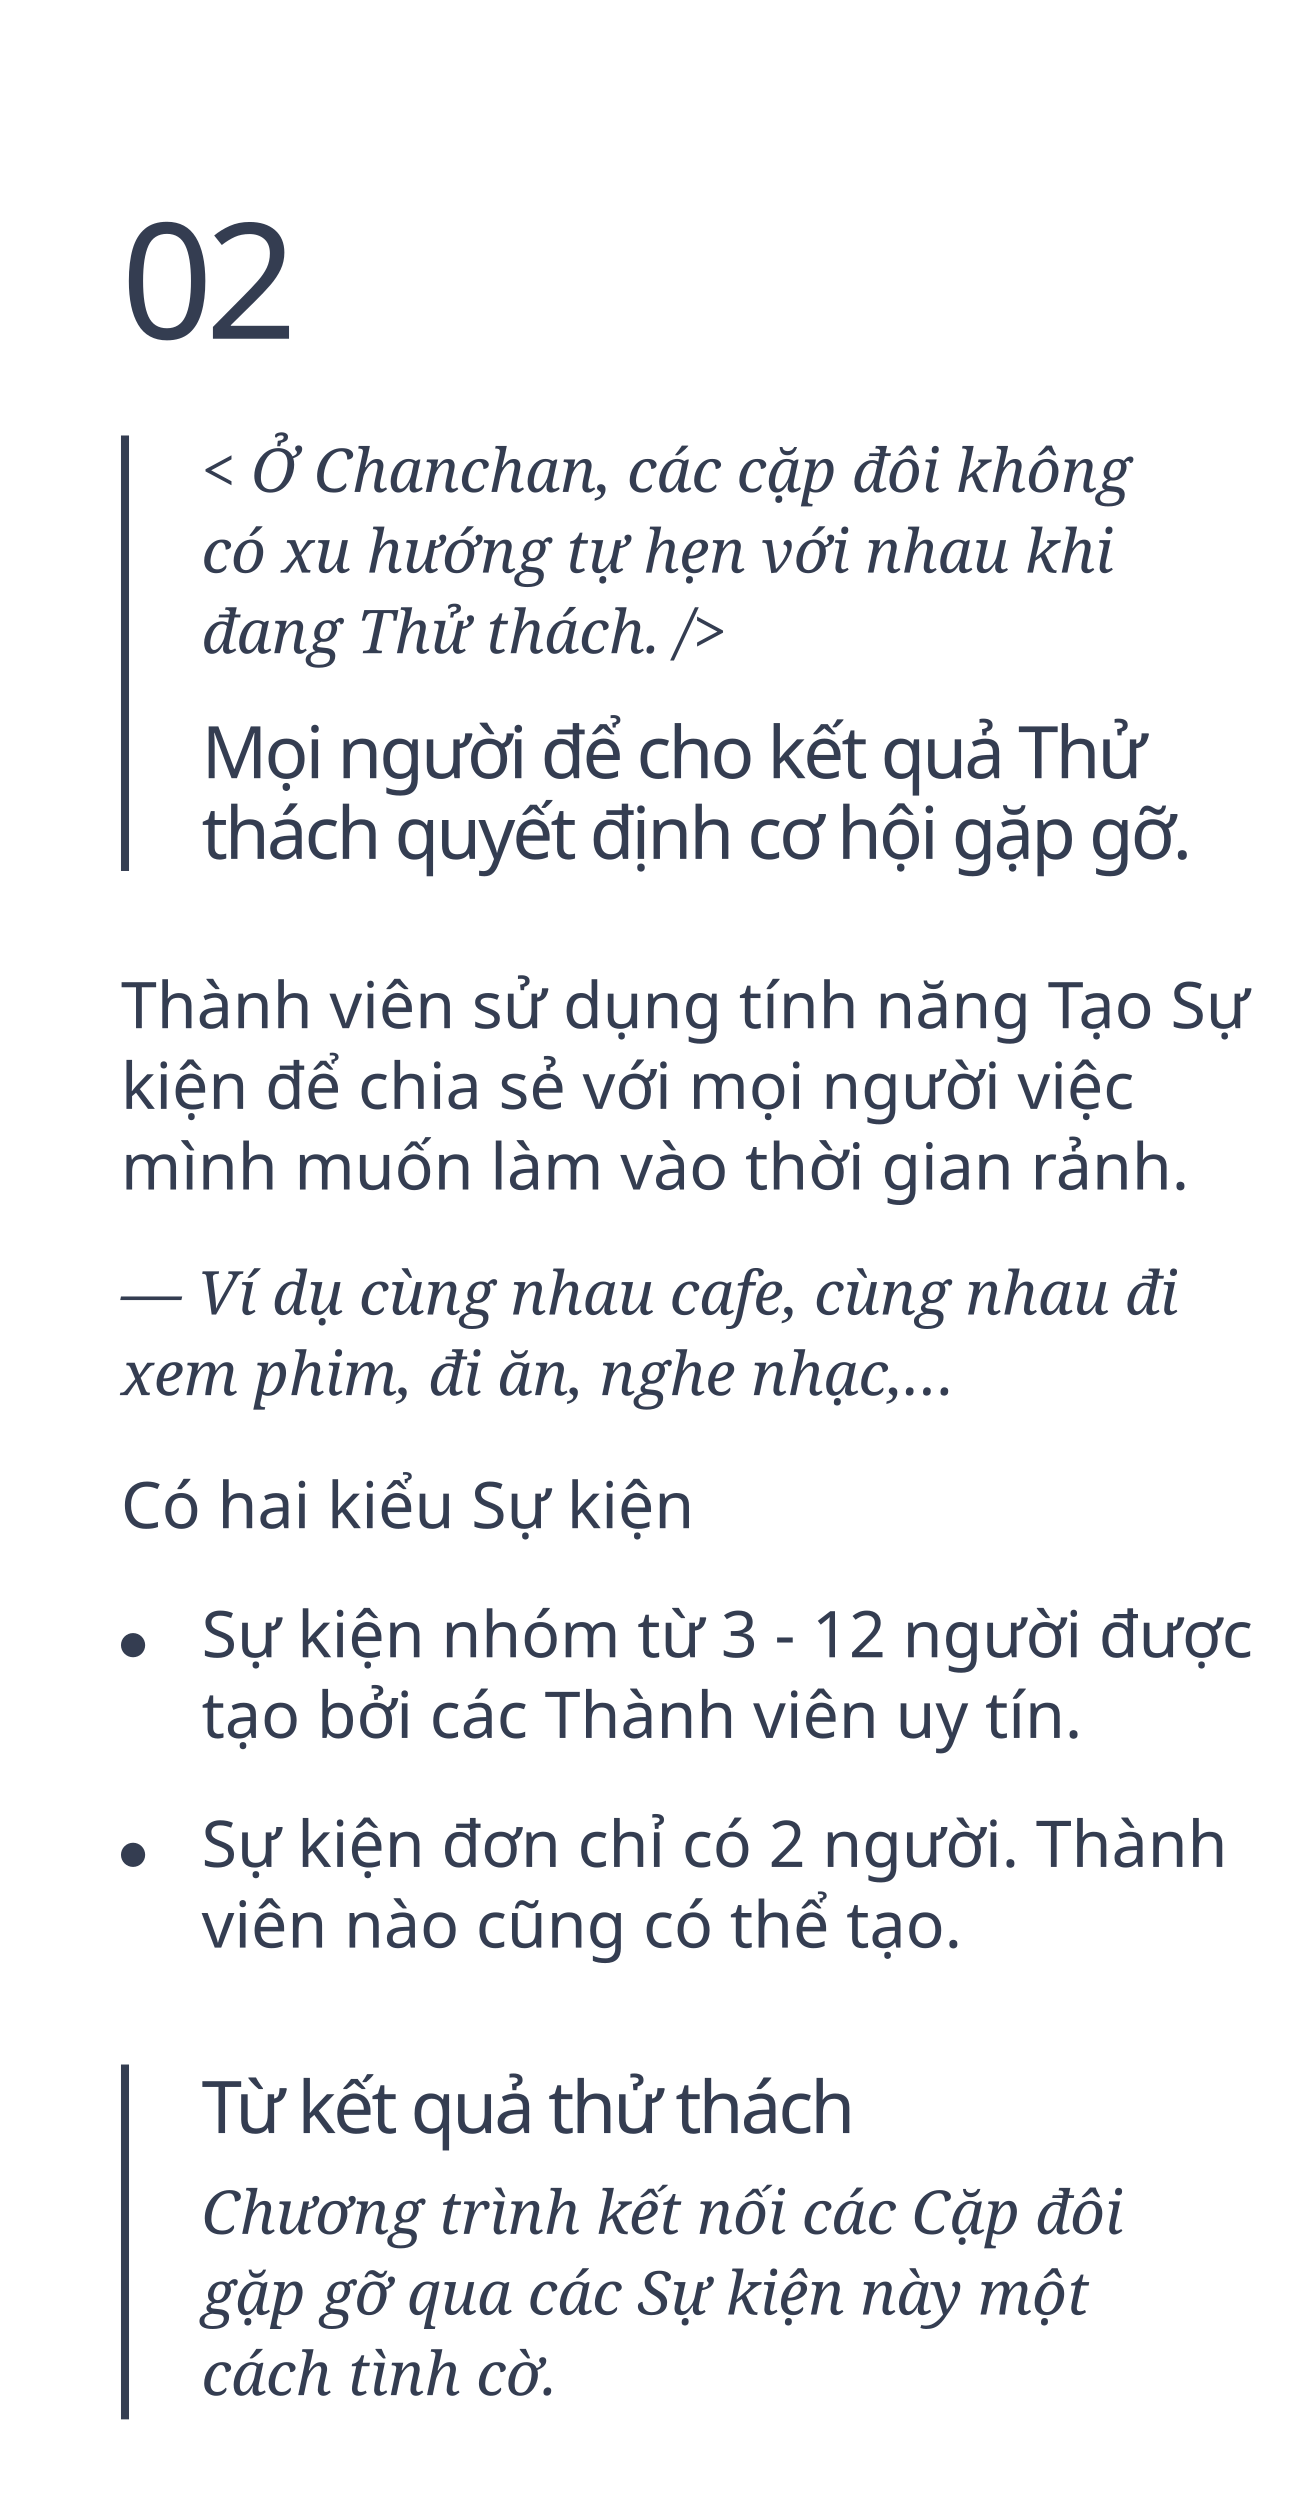
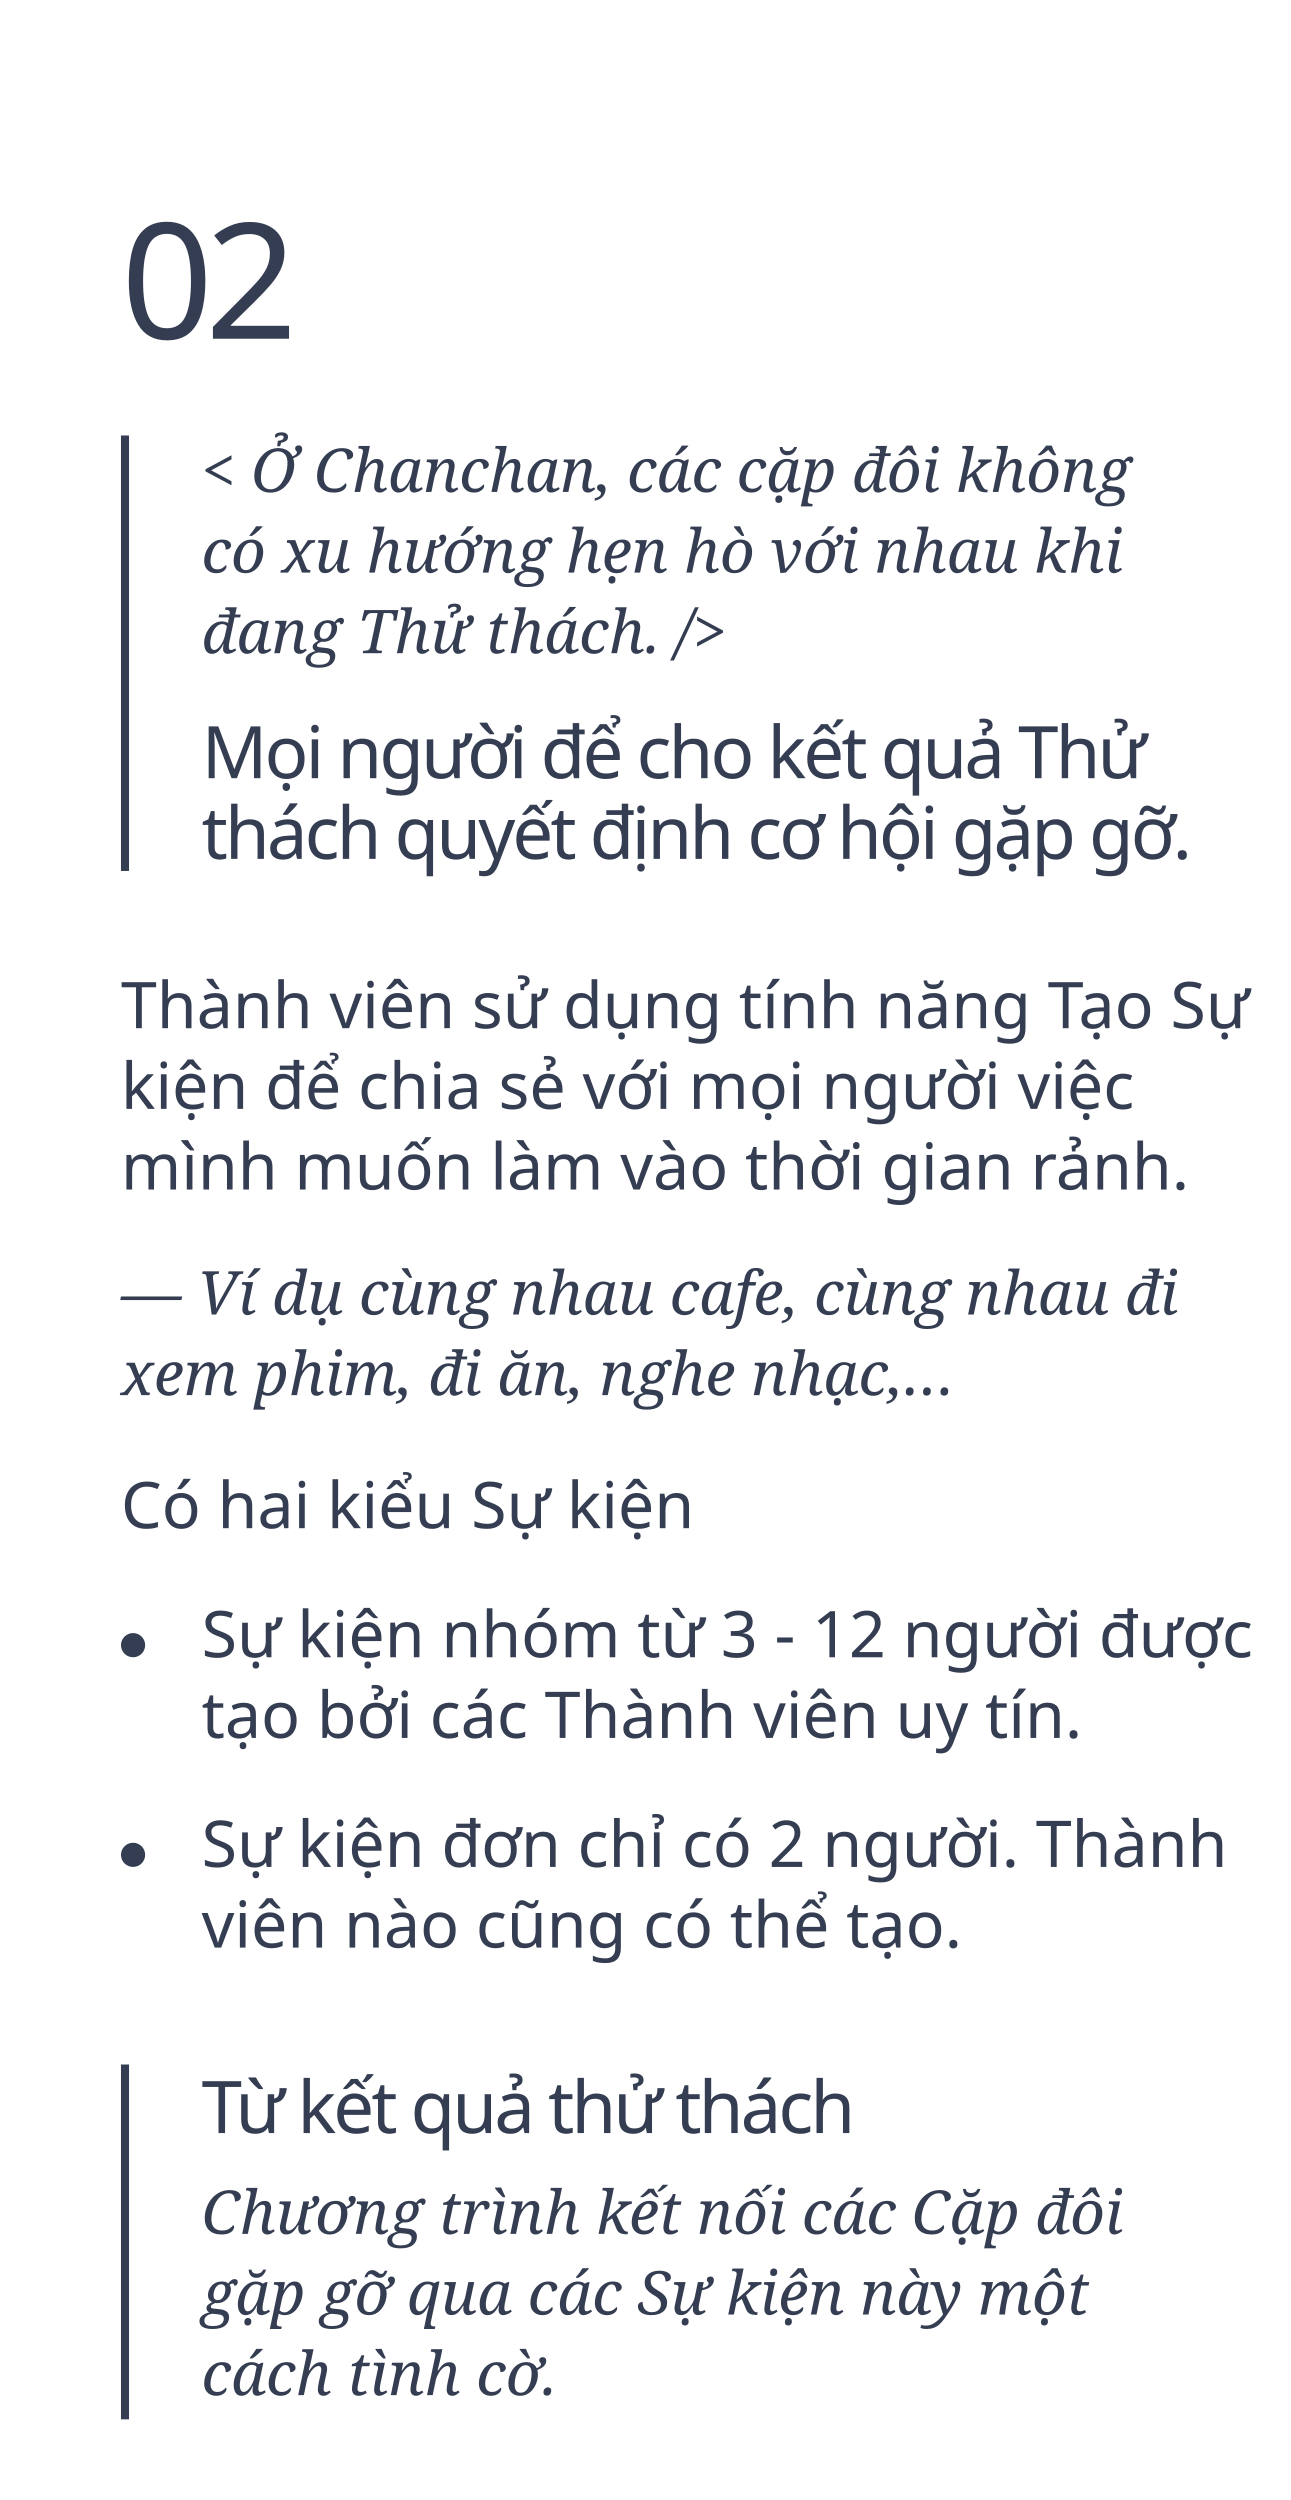
<svg xmlns="http://www.w3.org/2000/svg" width="320px" height="620px" viewBox="0 0 320 620" version="1.1">
  <g id="ochanchan" stroke="none" stroke-width="1" fill="none" fill-rule="evenodd">
    <text id="—-Ví-dụ-cùng-nhau-ca" font-family="Georgia-Italic, Georgia" font-size="15" font-style="italic" font-weight="normal" line-spacing="20" fill="#343D51">
      <tspan x="30" y="326">— Ví dụ cùng nhau cafe, cùng nhau đi </tspan>
      <tspan x="30" y="346">xem phim, đi ăn, nghe nhạc,…</tspan>
    </text>
    <text id="Có-hai-kiểu-Sự-kiện" font-family="SFCompactDisplay-Regular, SF Compact Display" font-size="16" font-weight="normal" line-spacing="20" fill="#343D51">
      <tspan x="30" y="379">Có hai kiểu Sự kiện</tspan>
    </text>
    <text id="Sự-kiện-đơn-chỉ-có-2" font-family="SFCompactDisplay-Regular, SF Compact Display" font-size="16" font-weight="normal" line-spacing="20" fill="#343D51">
      <tspan x="50" y="463">Sự kiện đơn chỉ có 2 người. Thành </tspan>
      <tspan x="50" y="483">viên nào cũng có thể tạo.</tspan>
    </text>
    <text id="Từ-kết-quả-thử-thách" font-family="SFCompactDisplay-Semibold, SF Compact Display" font-size="18" font-weight="500" line-spacing="20" letter-spacing="-0.72" fill="#343D51">
      <tspan x="50" y="529">Từ kết quả thử thách</tspan>
    </text>
    <text id="Chương-trình-kết-nối" font-family="Georgia-Italic, Georgia" font-size="15" font-style="italic" font-weight="normal" line-spacing="20" fill="#343D51">
      <tspan x="50" y="554">Chương trình kết nối các Cặp đôi </tspan>
      <tspan x="50" y="574">gặp gỡ qua các Sự kiện này một </tspan>
      <tspan x="50" y="594">cách tình cờ.</tspan>
    </text>
    <text id="Mọi-người-để-cho-kết" font-family="SFCompactDisplay-Semibold, SF Compact Display" font-size="18" font-weight="500" line-spacing="20" letter-spacing="-0.72" fill="#343D51">
      <tspan x="50" y="193">Mọi người để cho kết quả Thử </tspan>
      <tspan x="50" y="213">thách quyết định cơ hội gặp gỡ.</tspan>
    </text>
    <circle id="Oval" fill="#343D51" cx="33" cy="460" r="3" />
    <circle id="Oval" fill="#343D51" cx="33" cy="408" r="3" />
    <text id="Sự-kiện-nhóm-từ-3--" font-family="SFCompactDisplay-Regular, SF Compact Display" font-size="16" font-weight="normal" line-spacing="20" fill="#343D51">
      <tspan x="50" y="411">Sự kiện nhóm từ 3 - 12 người được </tspan>
      <tspan x="50" y="431">tạo bởi các Thành viên uy tín.</tspan>
    </text>
    <text id="&lt;-Ở-Chanchan,-các-cặ" font-family="Georgia-Italic, Georgia" font-size="15" font-style="italic" font-weight="normal" line-spacing="20" fill="#343D51">
      <tspan x="50" y="122">&lt; Ở Chanchan, các cặp đôi không </tspan>
-       <tspan x="50" y="142">có xu hướng tự hẹn với nhau khi </tspan>
+       <tspan x="50" y="142">có xu hướng hẹn hò với nhau khi </tspan>
      <tspan x="50" y="162">đang Thử thách. /&gt;</tspan>
    </text>
    <rect id="Rectangle" fill="#343D51" x="30" y="108" width="2" height="108" />
    <rect id="Rectangle" fill="#343D51" x="30" y="512" width="2" height="88" />
    <text id="Thành-viên-sử-dụng-t" font-family="SFCompactDisplay-Regular, SF Compact Display" font-size="16" font-weight="normal" line-spacing="20" fill="#343D51">
      <tspan x="30" y="255">Thành viên sử dụng tính năng Tạo Sự </tspan>
      <tspan x="30" y="275">kiện để chia sẻ với mọi người việc </tspan>
      <tspan x="30" y="295">mình muốn làm vào thời gian rảnh. </tspan>
    </text>
    <text id="02" font-family="Oswald-Regular_Medium, Oswald" font-size="40" font-weight="400" letter-spacing="-2" fill="#343D51">
      <tspan x="30" y="84">02</tspan>
    </text>
  </g>
</svg>
